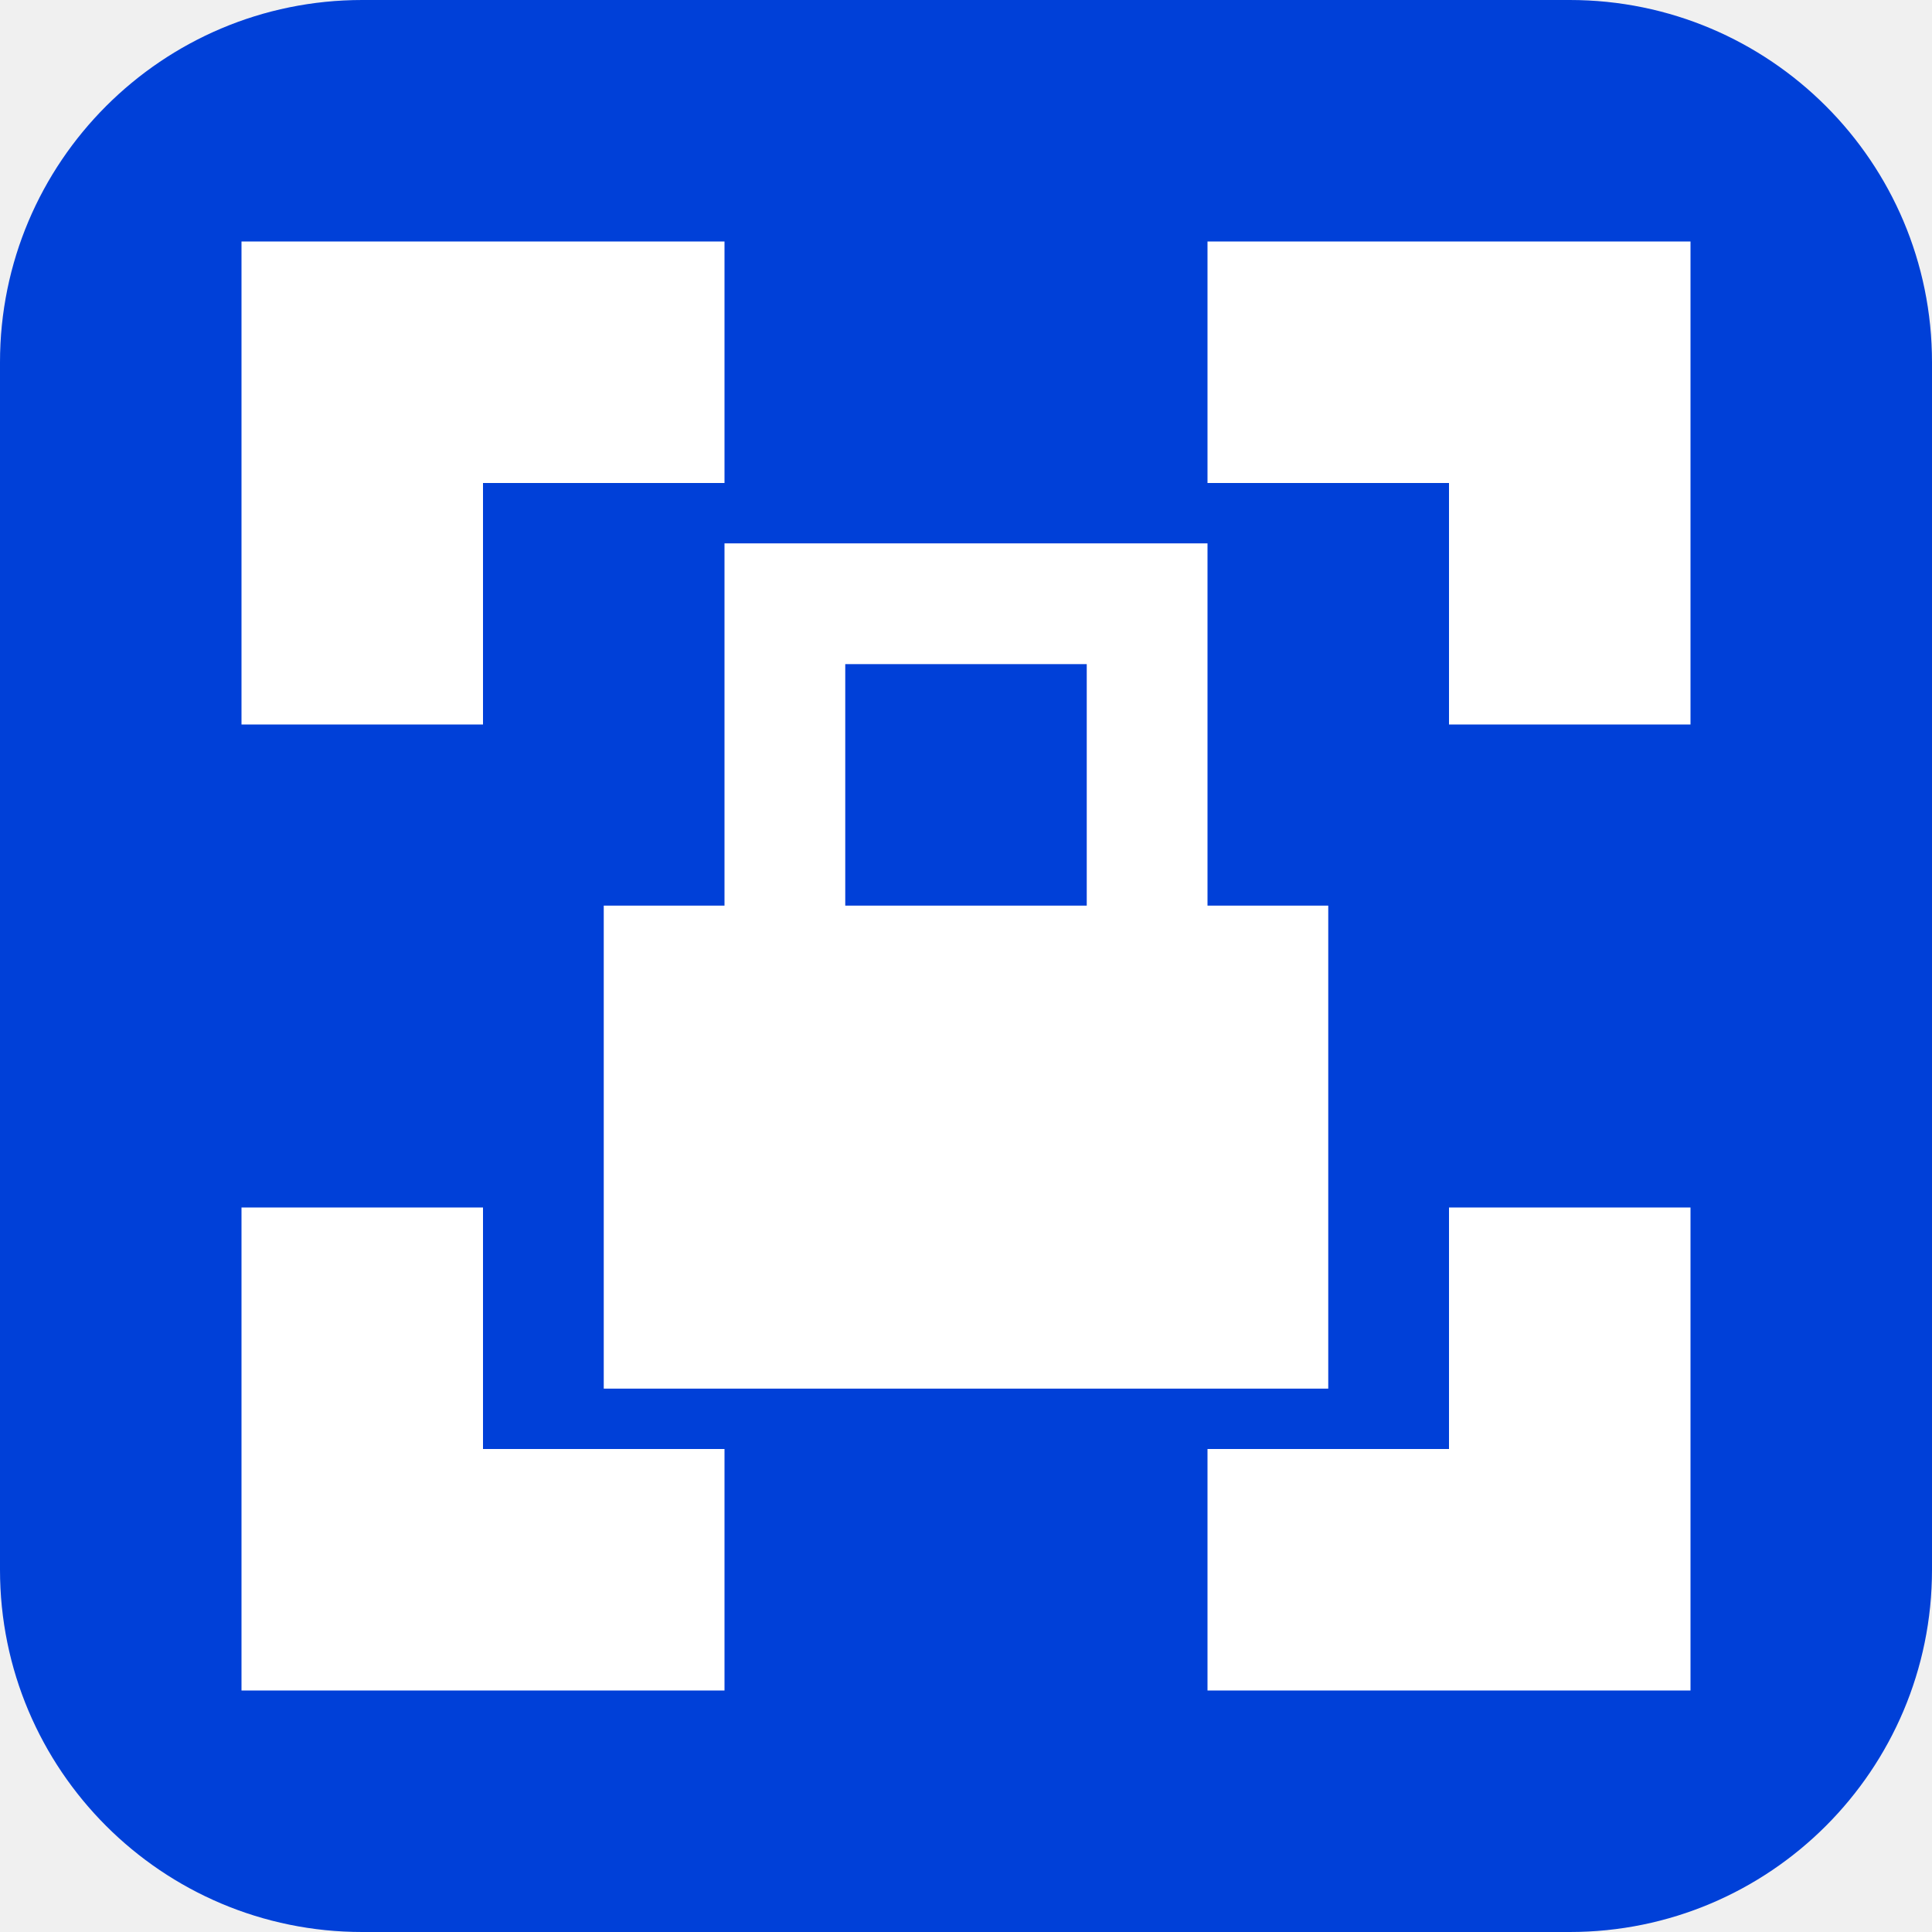
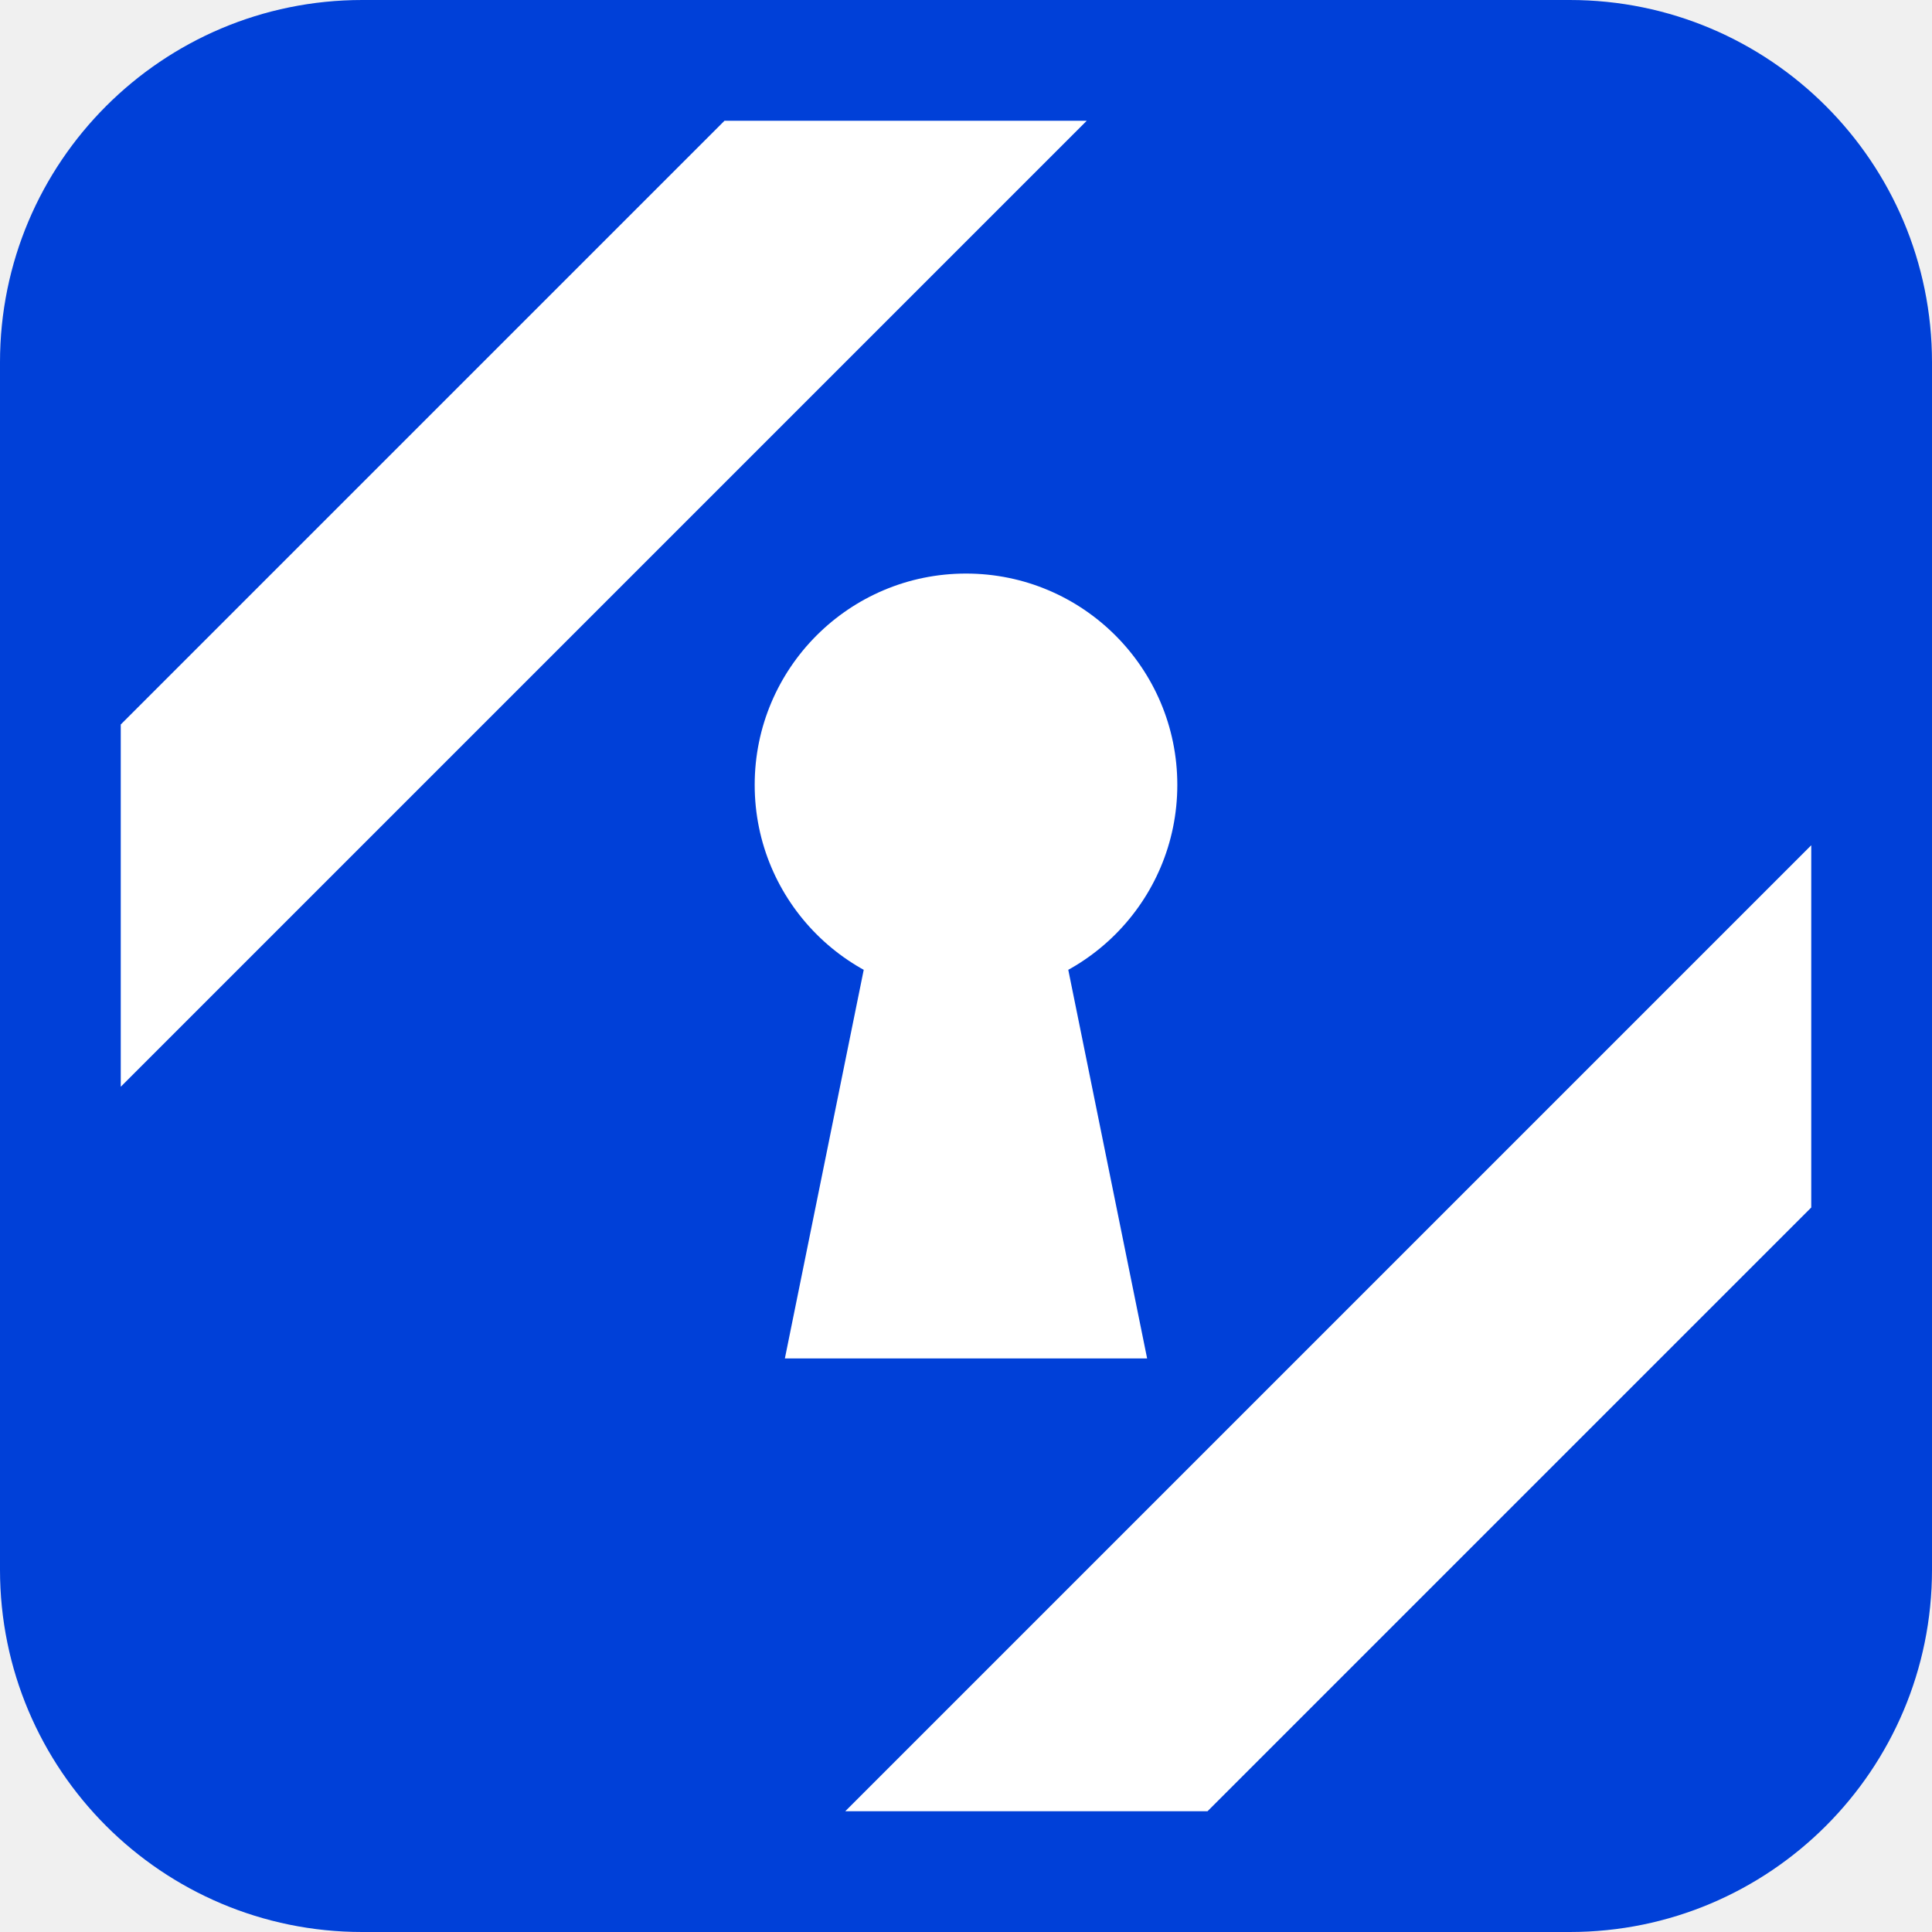
<svg xmlns="http://www.w3.org/2000/svg" viewBox="0 0 16 16">
  <rect width="16" height="16" rx="3" fill="#0040D8" />
-   <path fill="#FFFFFF" d="M2 2H6V4H4V6H2Z M14 2V6H12V4H10V2Z M14 14H10V12H12V10H14Z M2 14V10H4V12H6V14Z M5 7.5H11V11.5H5Z M6 7.5V4.5H10V7.5H9V5.5H7V7.5Z" />
+   <path fill="#FFFFFF" d="M1 6L6 1H9L1 9Z M15 10L10 15H7L15 7Z M8 4.75A1.75 1.75 0 1 1 8 8.25A1.75 1.75 0 1 1 8 4.75Z M7.2 7.8H8.8L9.5 11.25H6.5Z" />
</svg>
